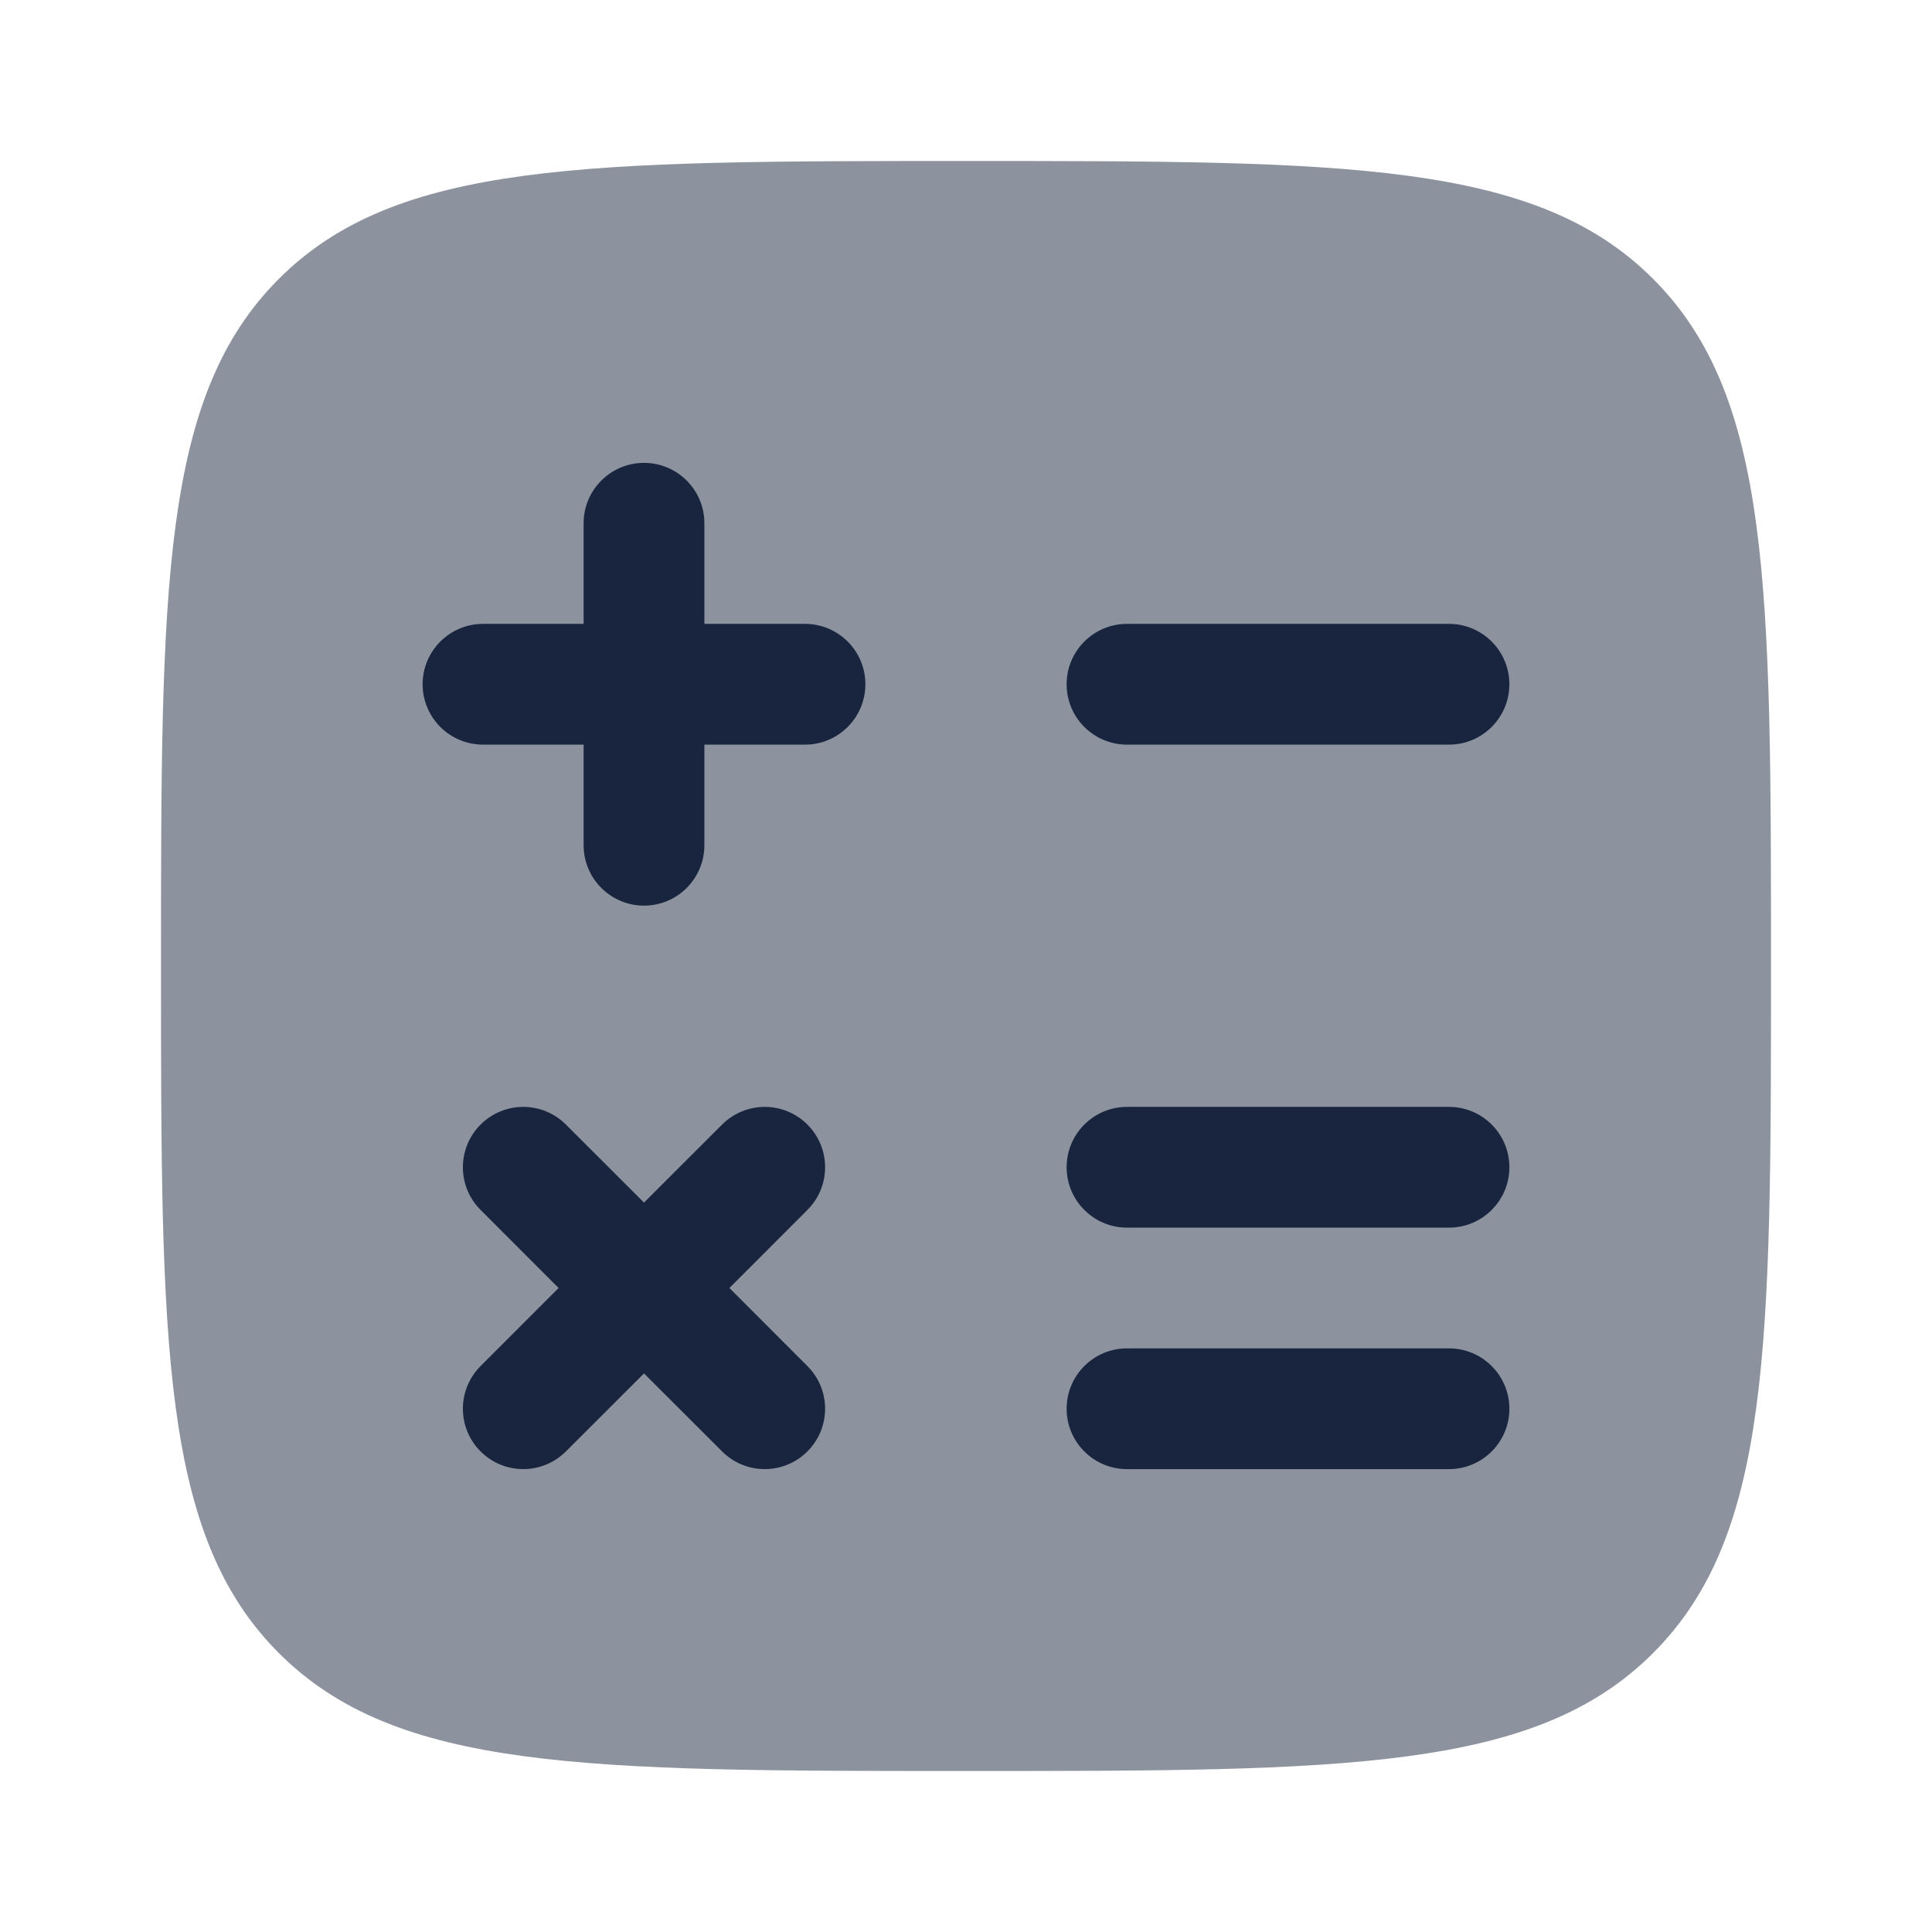
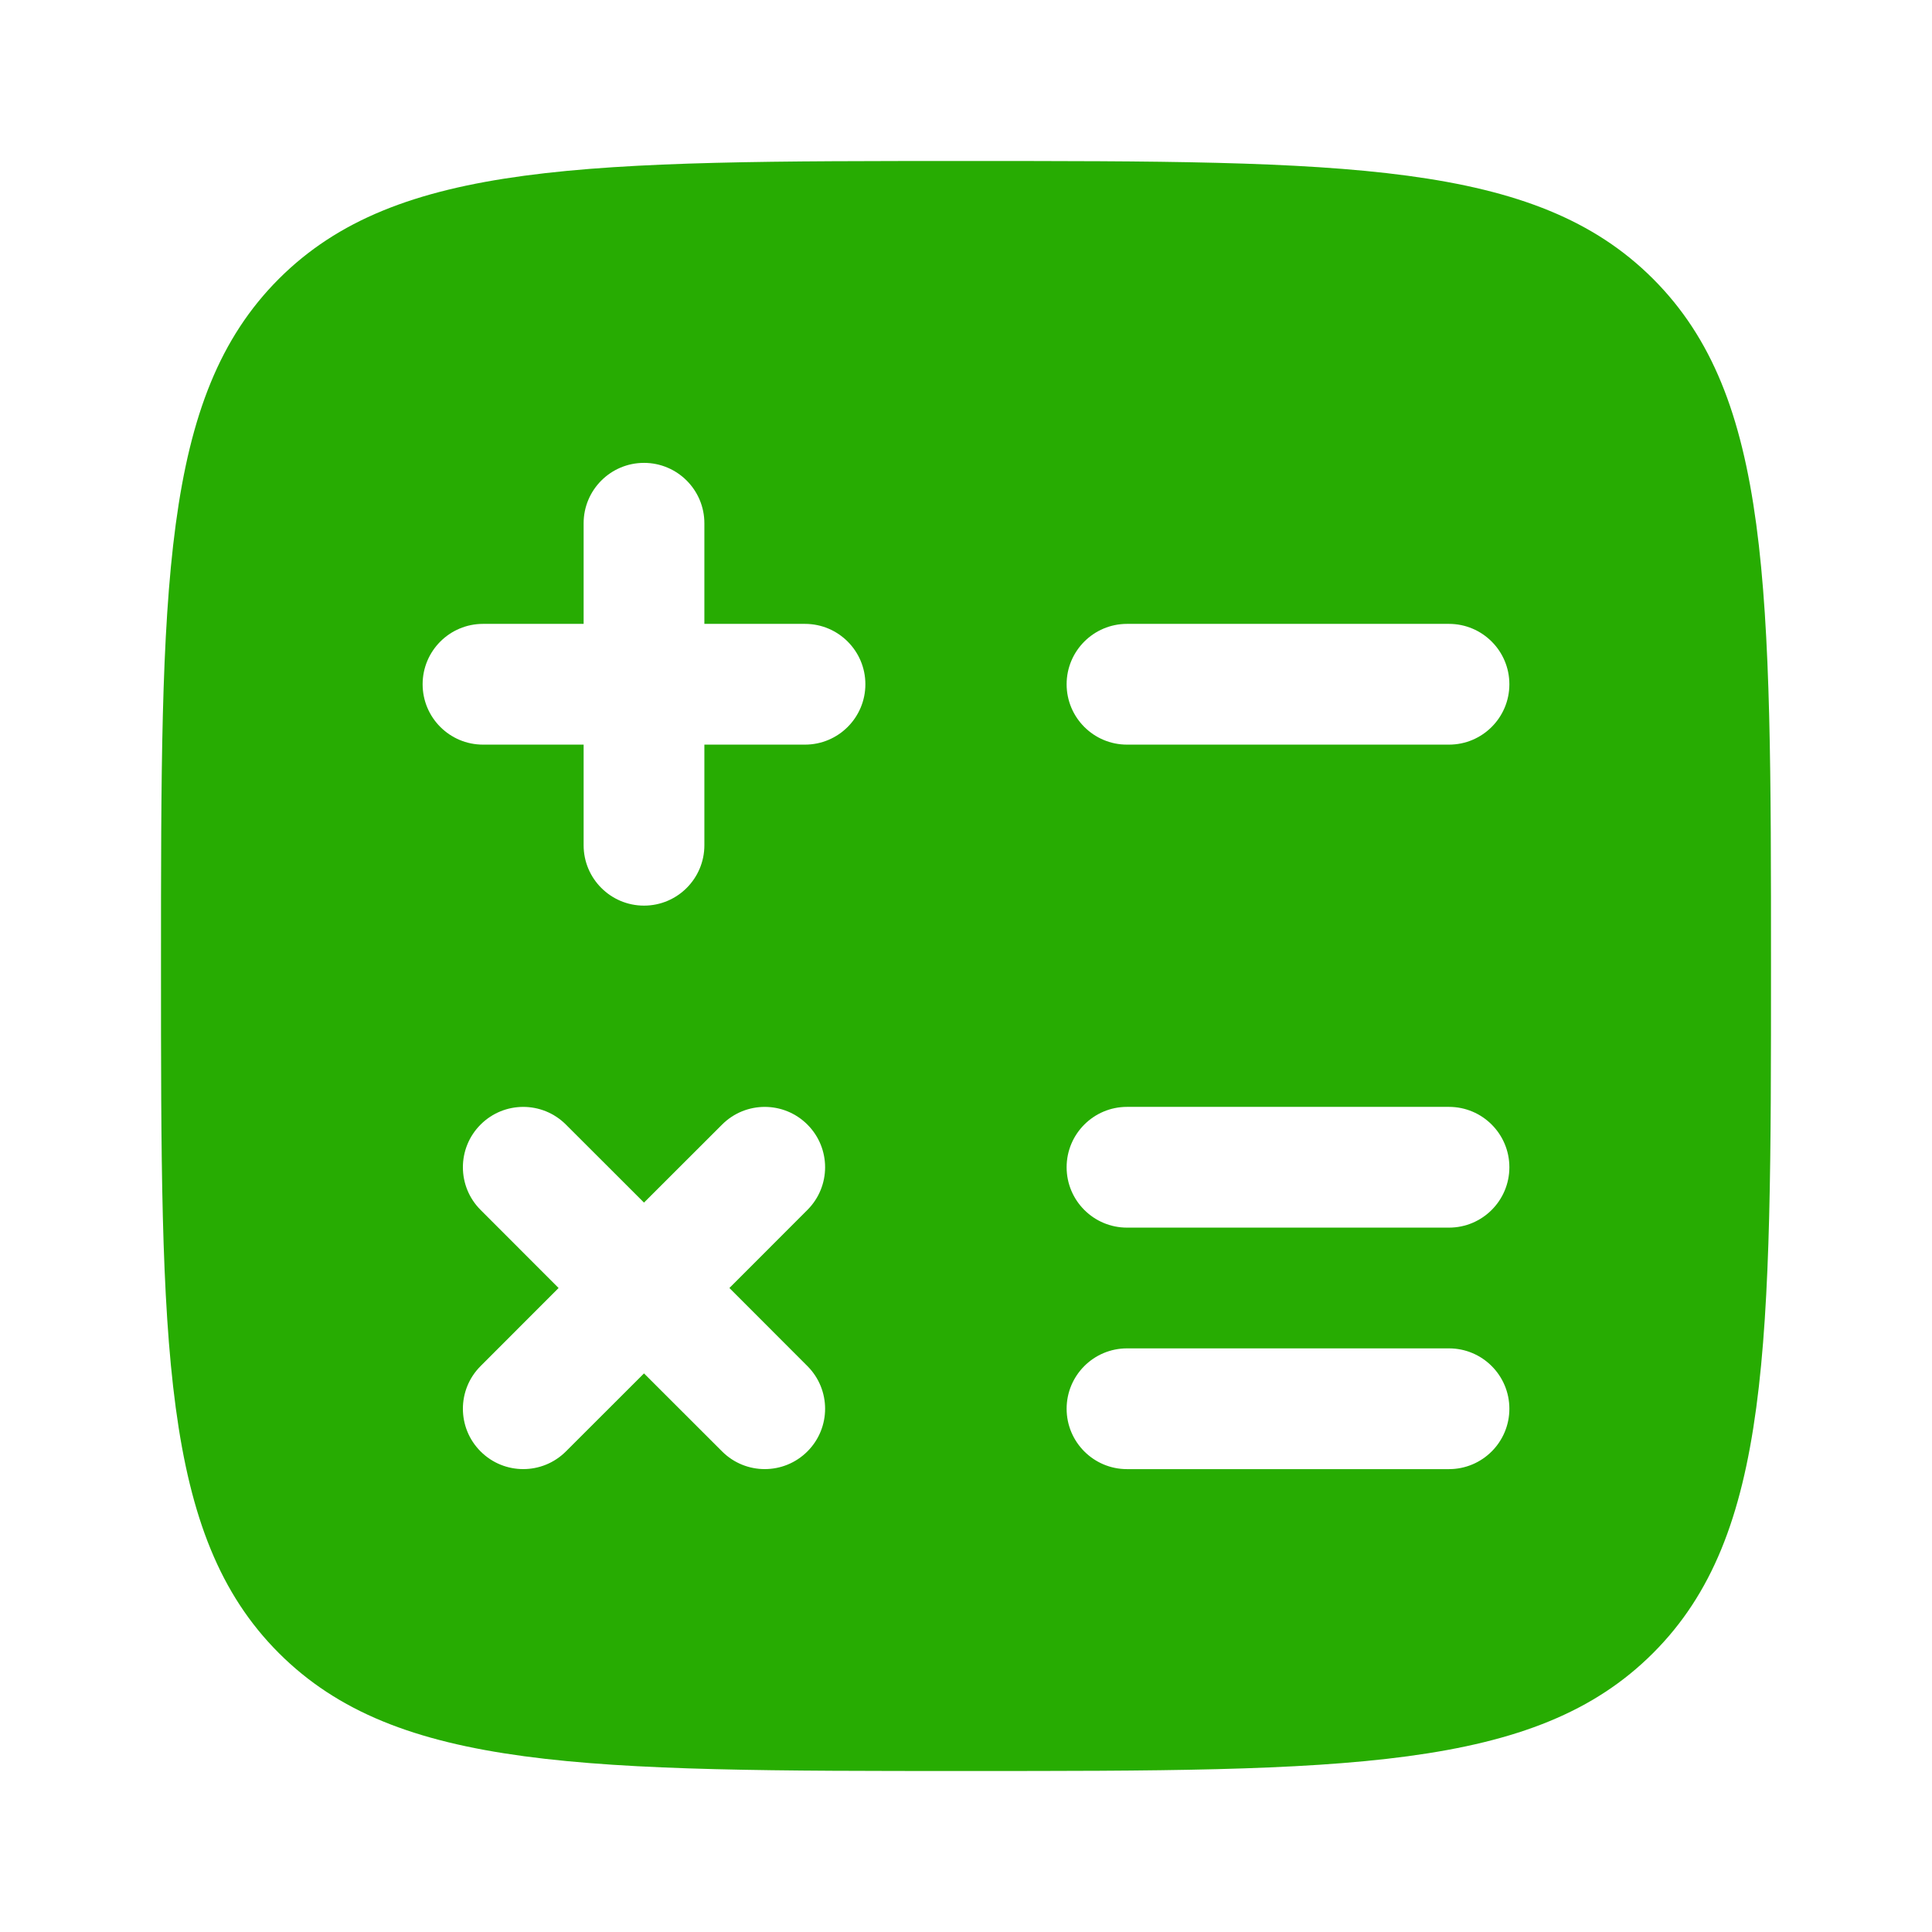
- <svg xmlns="http://www.w3.org/2000/svg" width="183px" height="183px" viewBox="0 0 24.00 24.00" fill="none" stroke="#000000" stroke-width="0">
+ <svg xmlns="http://www.w3.org/2000/svg" width="800px" height="800px" viewBox="0 0 24 24" fill="none">
  <g id="SVGRepo_bgCarrier" stroke-width="0" />
  <g id="SVGRepo_tracerCarrier" stroke-linecap="round" stroke-linejoin="round" />
  <g id="SVGRepo_iconCarrier">
-     <path opacity="0.5" d="M3.464 20.535C4.929 22 7.286 22 12 22C16.714 22 19.071 22 20.535 20.535C22 19.071 22 16.714 22 12C22 7.286 22 4.929 20.535 3.464C19.071 2 16.714 2 12 2C7.286 2 4.929 2 3.464 3.464C2 4.929 2 7.286 2 12C2 16.714 2 19.071 3.464 20.535Z" fill="#19253e" />
-     <path fill-rule="evenodd" clip-rule="evenodd" d="M8 5.75C8.414 5.75 8.75 6.086 8.75 6.5L8.75 7.75H10C10.414 7.75 10.75 8.086 10.75 8.5C10.75 8.914 10.414 9.25 10 9.25H8.75V10.5C8.75 10.914 8.414 11.25 8 11.25C7.586 11.25 7.25 10.914 7.25 10.5L7.25 9.25L6 9.25C5.586 9.25 5.25 8.914 5.25 8.5C5.25 8.086 5.586 7.75 6 7.75H7.25L7.25 6.5C7.25 6.086 7.586 5.75 8 5.75ZM13.25 8.5C13.25 8.086 13.586 7.75 14 7.75H18C18.414 7.75 18.75 8.086 18.75 8.5C18.75 8.914 18.414 9.25 18 9.25H14C13.586 9.25 13.25 8.914 13.25 8.5ZM13.25 14.5C13.25 14.086 13.586 13.75 14 13.75H18C18.414 13.75 18.75 14.086 18.75 14.5C18.75 14.914 18.414 15.25 18 15.25H14C13.586 15.25 13.25 14.914 13.25 14.5ZM5.97 13.97C6.263 13.677 6.737 13.677 7.03 13.97L8 14.939L8.97 13.97C9.263 13.677 9.737 13.677 10.03 13.97C10.323 14.263 10.323 14.738 10.03 15.03L9.061 16L10.03 16.97C10.323 17.263 10.323 17.737 10.03 18.03C9.737 18.323 9.263 18.323 8.97 18.03L8 17.061L7.03 18.03C6.737 18.323 6.263 18.323 5.97 18.03C5.677 17.738 5.677 17.263 5.97 16.97L6.939 16L5.97 15.03C5.677 14.738 5.677 14.263 5.97 13.97ZM13.25 17.5C13.25 17.086 13.586 16.75 14 16.75H18C18.414 16.75 18.75 17.086 18.75 17.5C18.75 17.914 18.414 18.25 18 18.25H14C13.586 18.25 13.25 17.914 13.25 17.5Z" fill="#19253e" />
+     <path fill-rule="evenodd" clip-rule="evenodd" d="M12 22C7.286 22 4.929 22 3.464 20.535C2 19.071 2 16.714 2 12C2 7.286 2 4.929 3.464 3.464C4.929 2 7.286 2 12 2C16.714 2 19.071 2 20.535 3.464C22 4.929 22 7.286 22 12C22 16.714 22 19.071 20.535 20.535C19.071 22 16.714 22 12 22ZM8.75 6.5C8.75 6.086 8.414 5.75 8 5.75C7.586 5.75 7.25 6.086 7.25 6.5L7.25 7.75H6C5.586 7.75 5.25 8.086 5.25 8.5C5.25 8.914 5.586 9.25 6 9.25L7.25 9.25V10.5C7.25 10.914 7.586 11.25 8 11.25C8.414 11.25 8.75 10.914 8.75 10.5V9.25H10C10.414 9.25 10.75 8.914 10.75 8.5C10.75 8.086 10.414 7.75 10 7.75H8.75L8.75 6.5ZM14 7.75C13.586 7.75 13.25 8.086 13.25 8.5C13.25 8.914 13.586 9.25 14 9.25H18C18.414 9.25 18.75 8.914 18.75 8.5C18.75 8.086 18.414 7.75 18 7.75H14ZM14 13.75C13.586 13.75 13.25 14.086 13.25 14.5C13.25 14.914 13.586 15.25 14 15.25H18C18.414 15.25 18.75 14.914 18.75 14.5C18.75 14.086 18.414 13.75 18 13.75H14ZM7.03 13.97C6.737 13.677 6.263 13.677 5.97 13.97C5.677 14.263 5.677 14.737 5.97 15.03L6.939 16L5.97 16.97C5.677 17.263 5.677 17.737 5.97 18.03C6.263 18.323 6.737 18.323 7.03 18.03L8 17.061L8.97 18.03C9.263 18.323 9.737 18.323 10.03 18.03C10.323 17.737 10.323 17.263 10.03 16.97L9.061 16L10.03 15.03C10.323 14.737 10.323 14.263 10.03 13.97C9.737 13.677 9.263 13.677 8.97 13.97L8 14.939L7.03 13.97ZM14 16.75C13.586 16.75 13.25 17.086 13.25 17.5C13.25 17.914 13.586 18.25 14 18.25H18C18.414 18.25 18.75 17.914 18.75 17.5C18.75 17.086 18.414 16.75 18 16.75H14Z" fill="#27ac02" />
  </g>
</svg>
